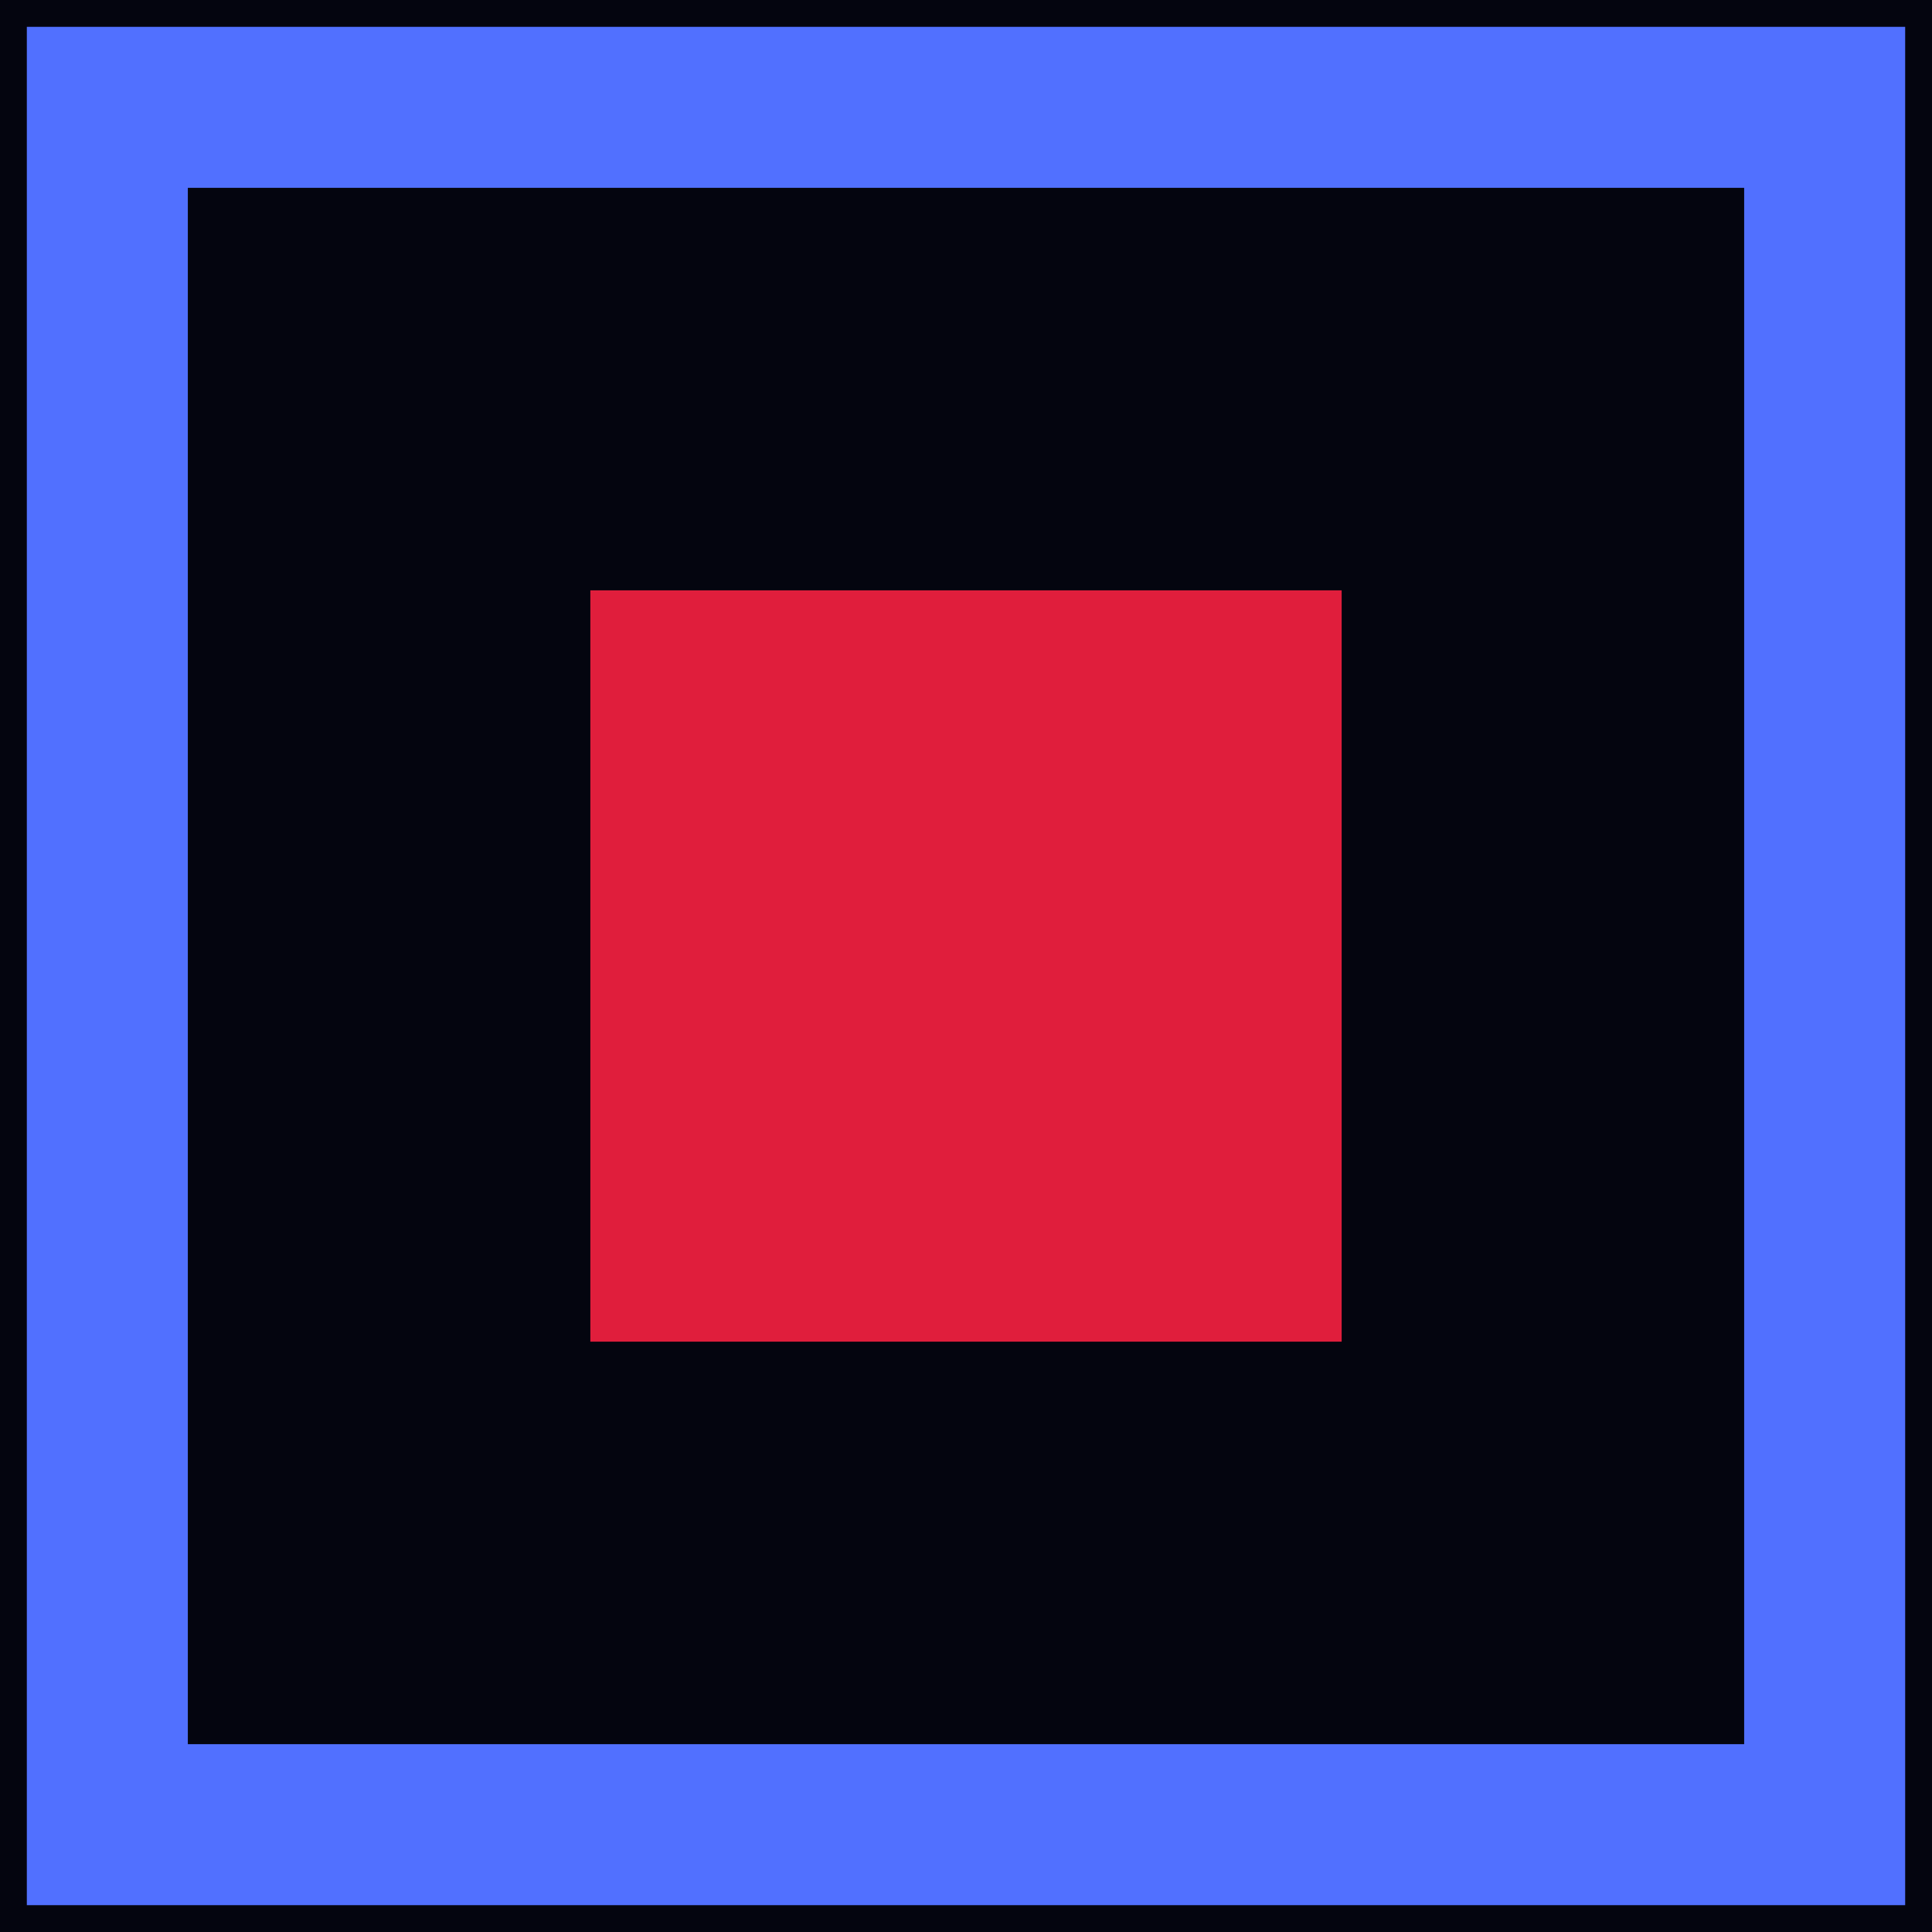
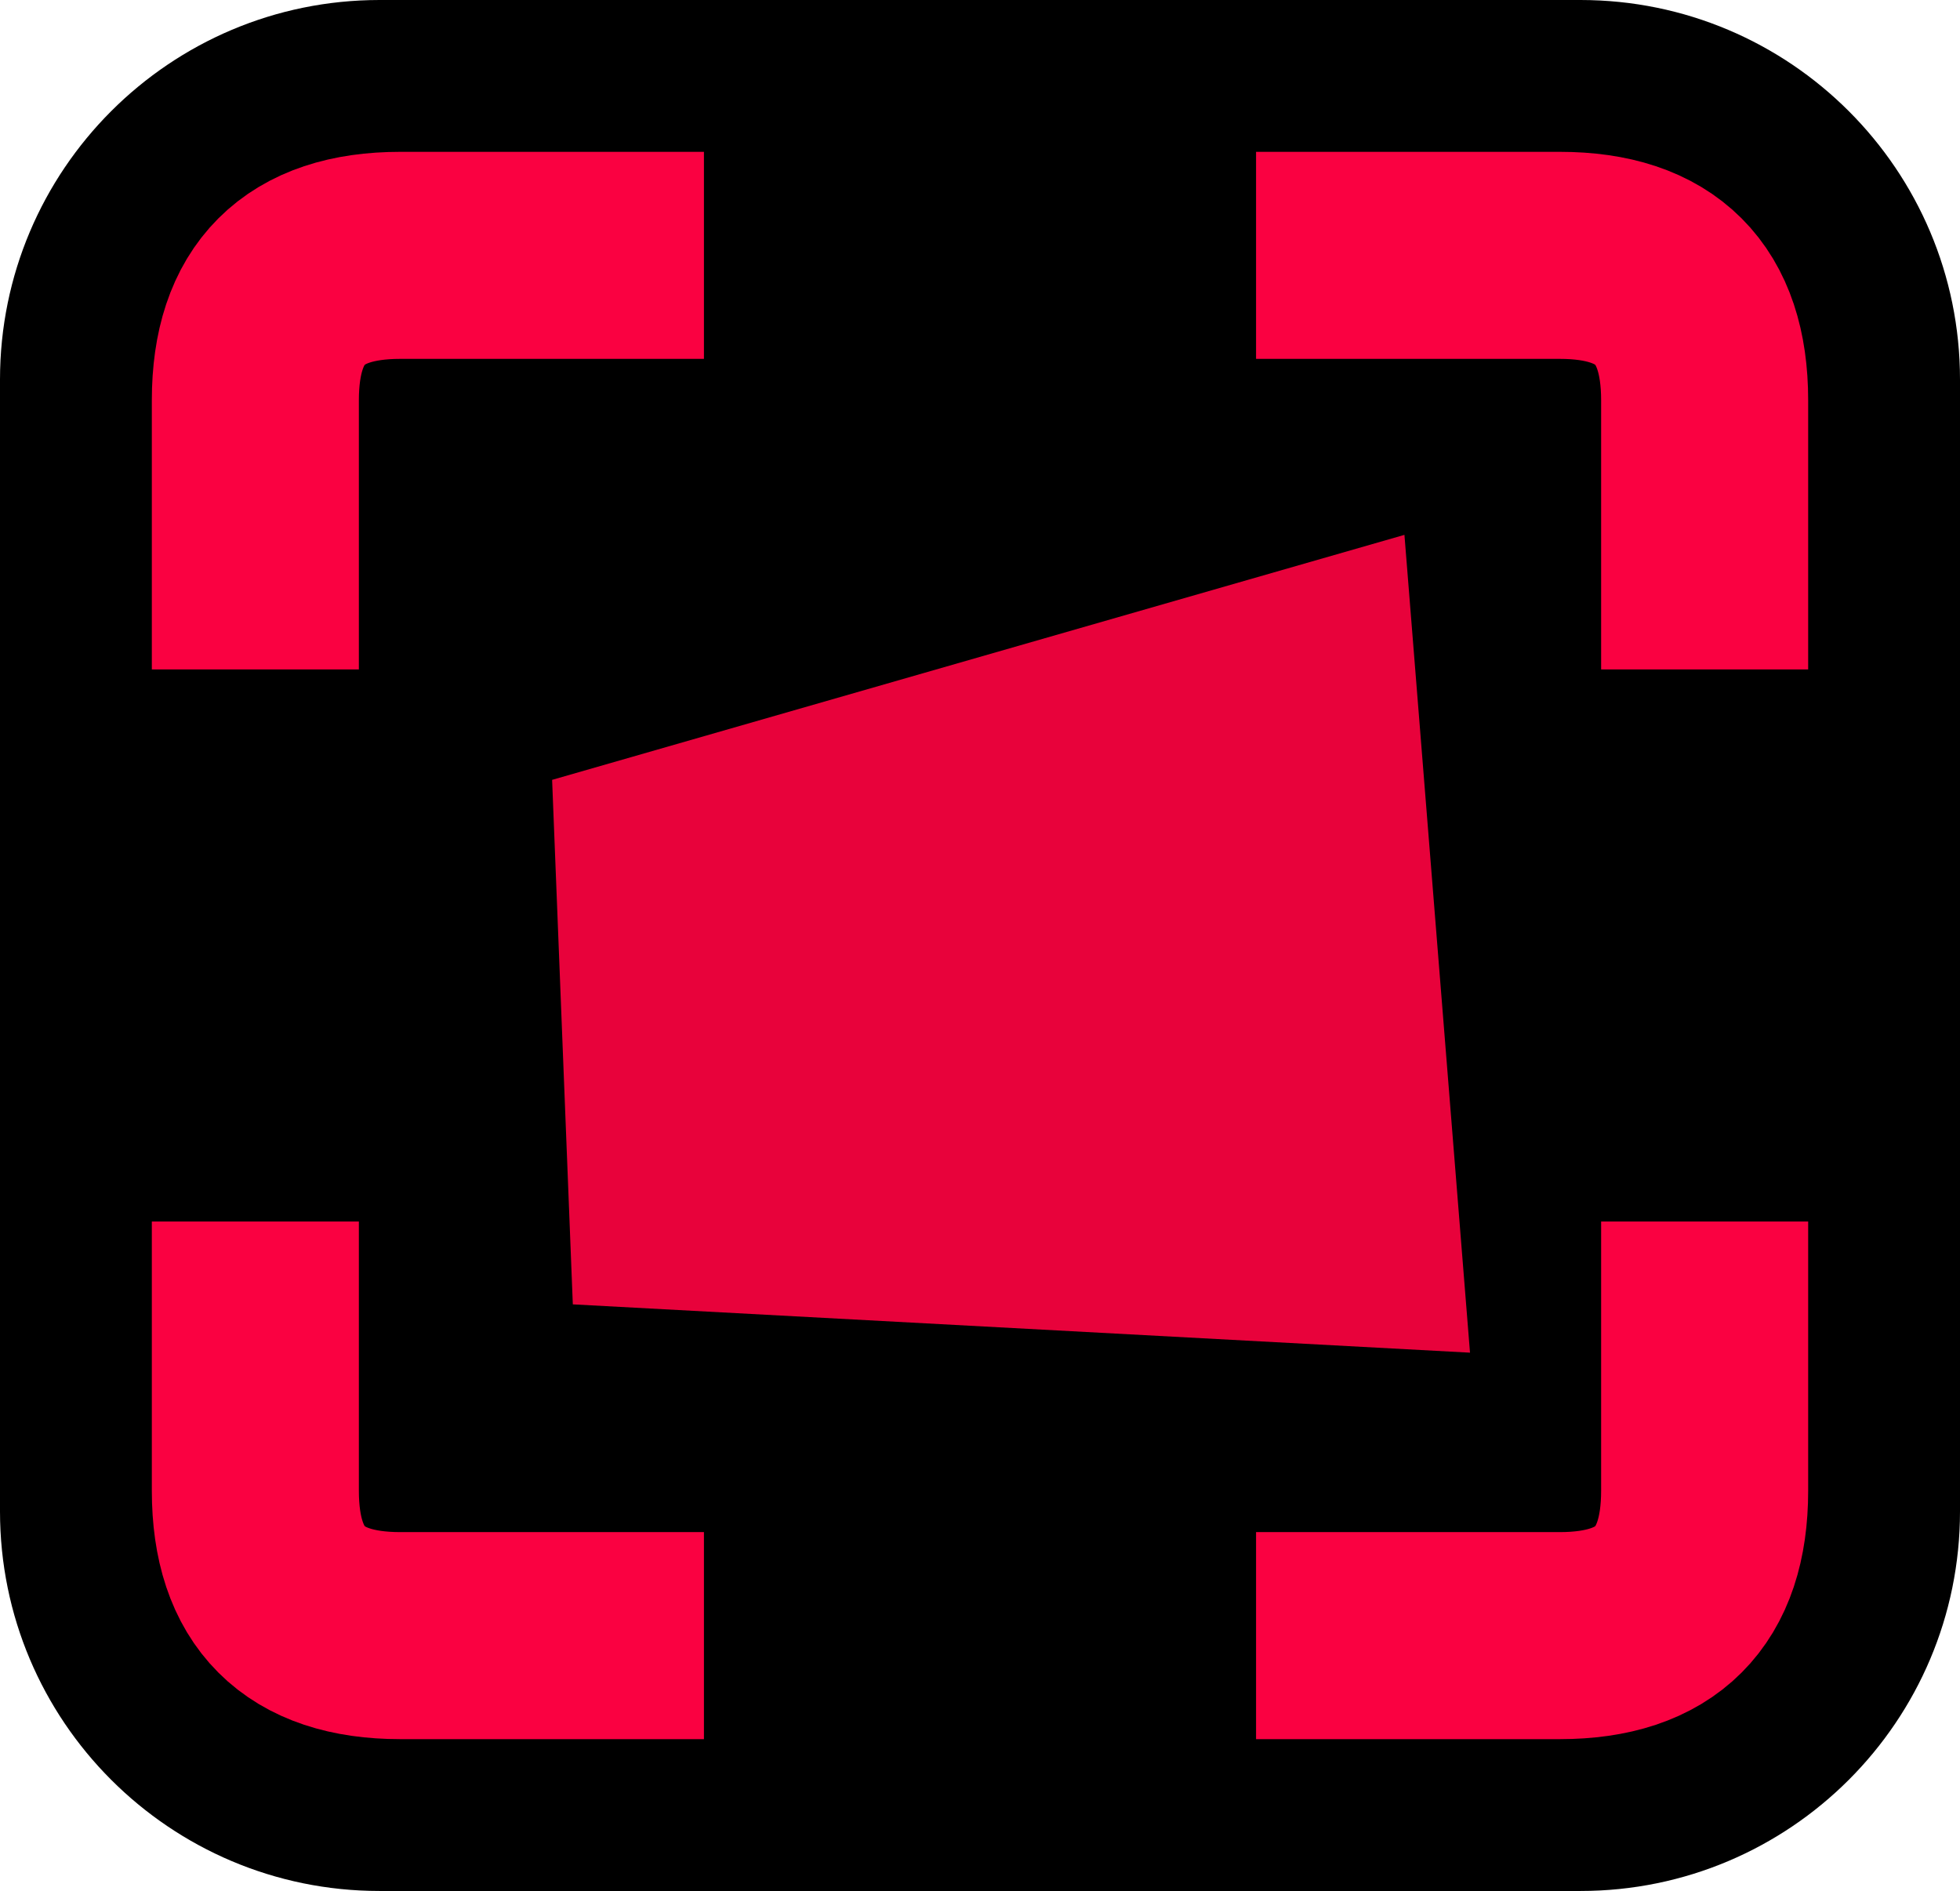
- <svg xmlns="http://www.w3.org/2000/svg" viewBox="0 0 36 36">
-   <rect width="36" height="36" fill="#04050f" />
-   <rect x="2" y="2" width="32" height="32" fill="none" stroke="#5170ff" stroke-width="3" />
-   <rect x="11" y="11" width="14" height="14" fill="#e01e3c" />
+ <svg xmlns="http://www.w3.org/2000/svg" viewBox="-44 -44 568 548">
+   <rect x="-44" y="-44" width="568" height="548" rx="110" fill="#000" />
+   <g fill="none" stroke="#fa0141" stroke-width="60" stroke-linejoin="round">
+     <path d="M30,150 V72 Q30,30 72,30 H160" />
+     <path d="M320,30 H408 Q450,30 450,72 V150" />
+     <path d="M450,310 V388 Q450,430 408,430 H320" />
+     <path d="M160,430 H72 Q30,430 30,388 V310" />
+   </g>
+   <polygon points="116,182 363,111 382,348 122,334" fill="#e8023b" />
</svg>
